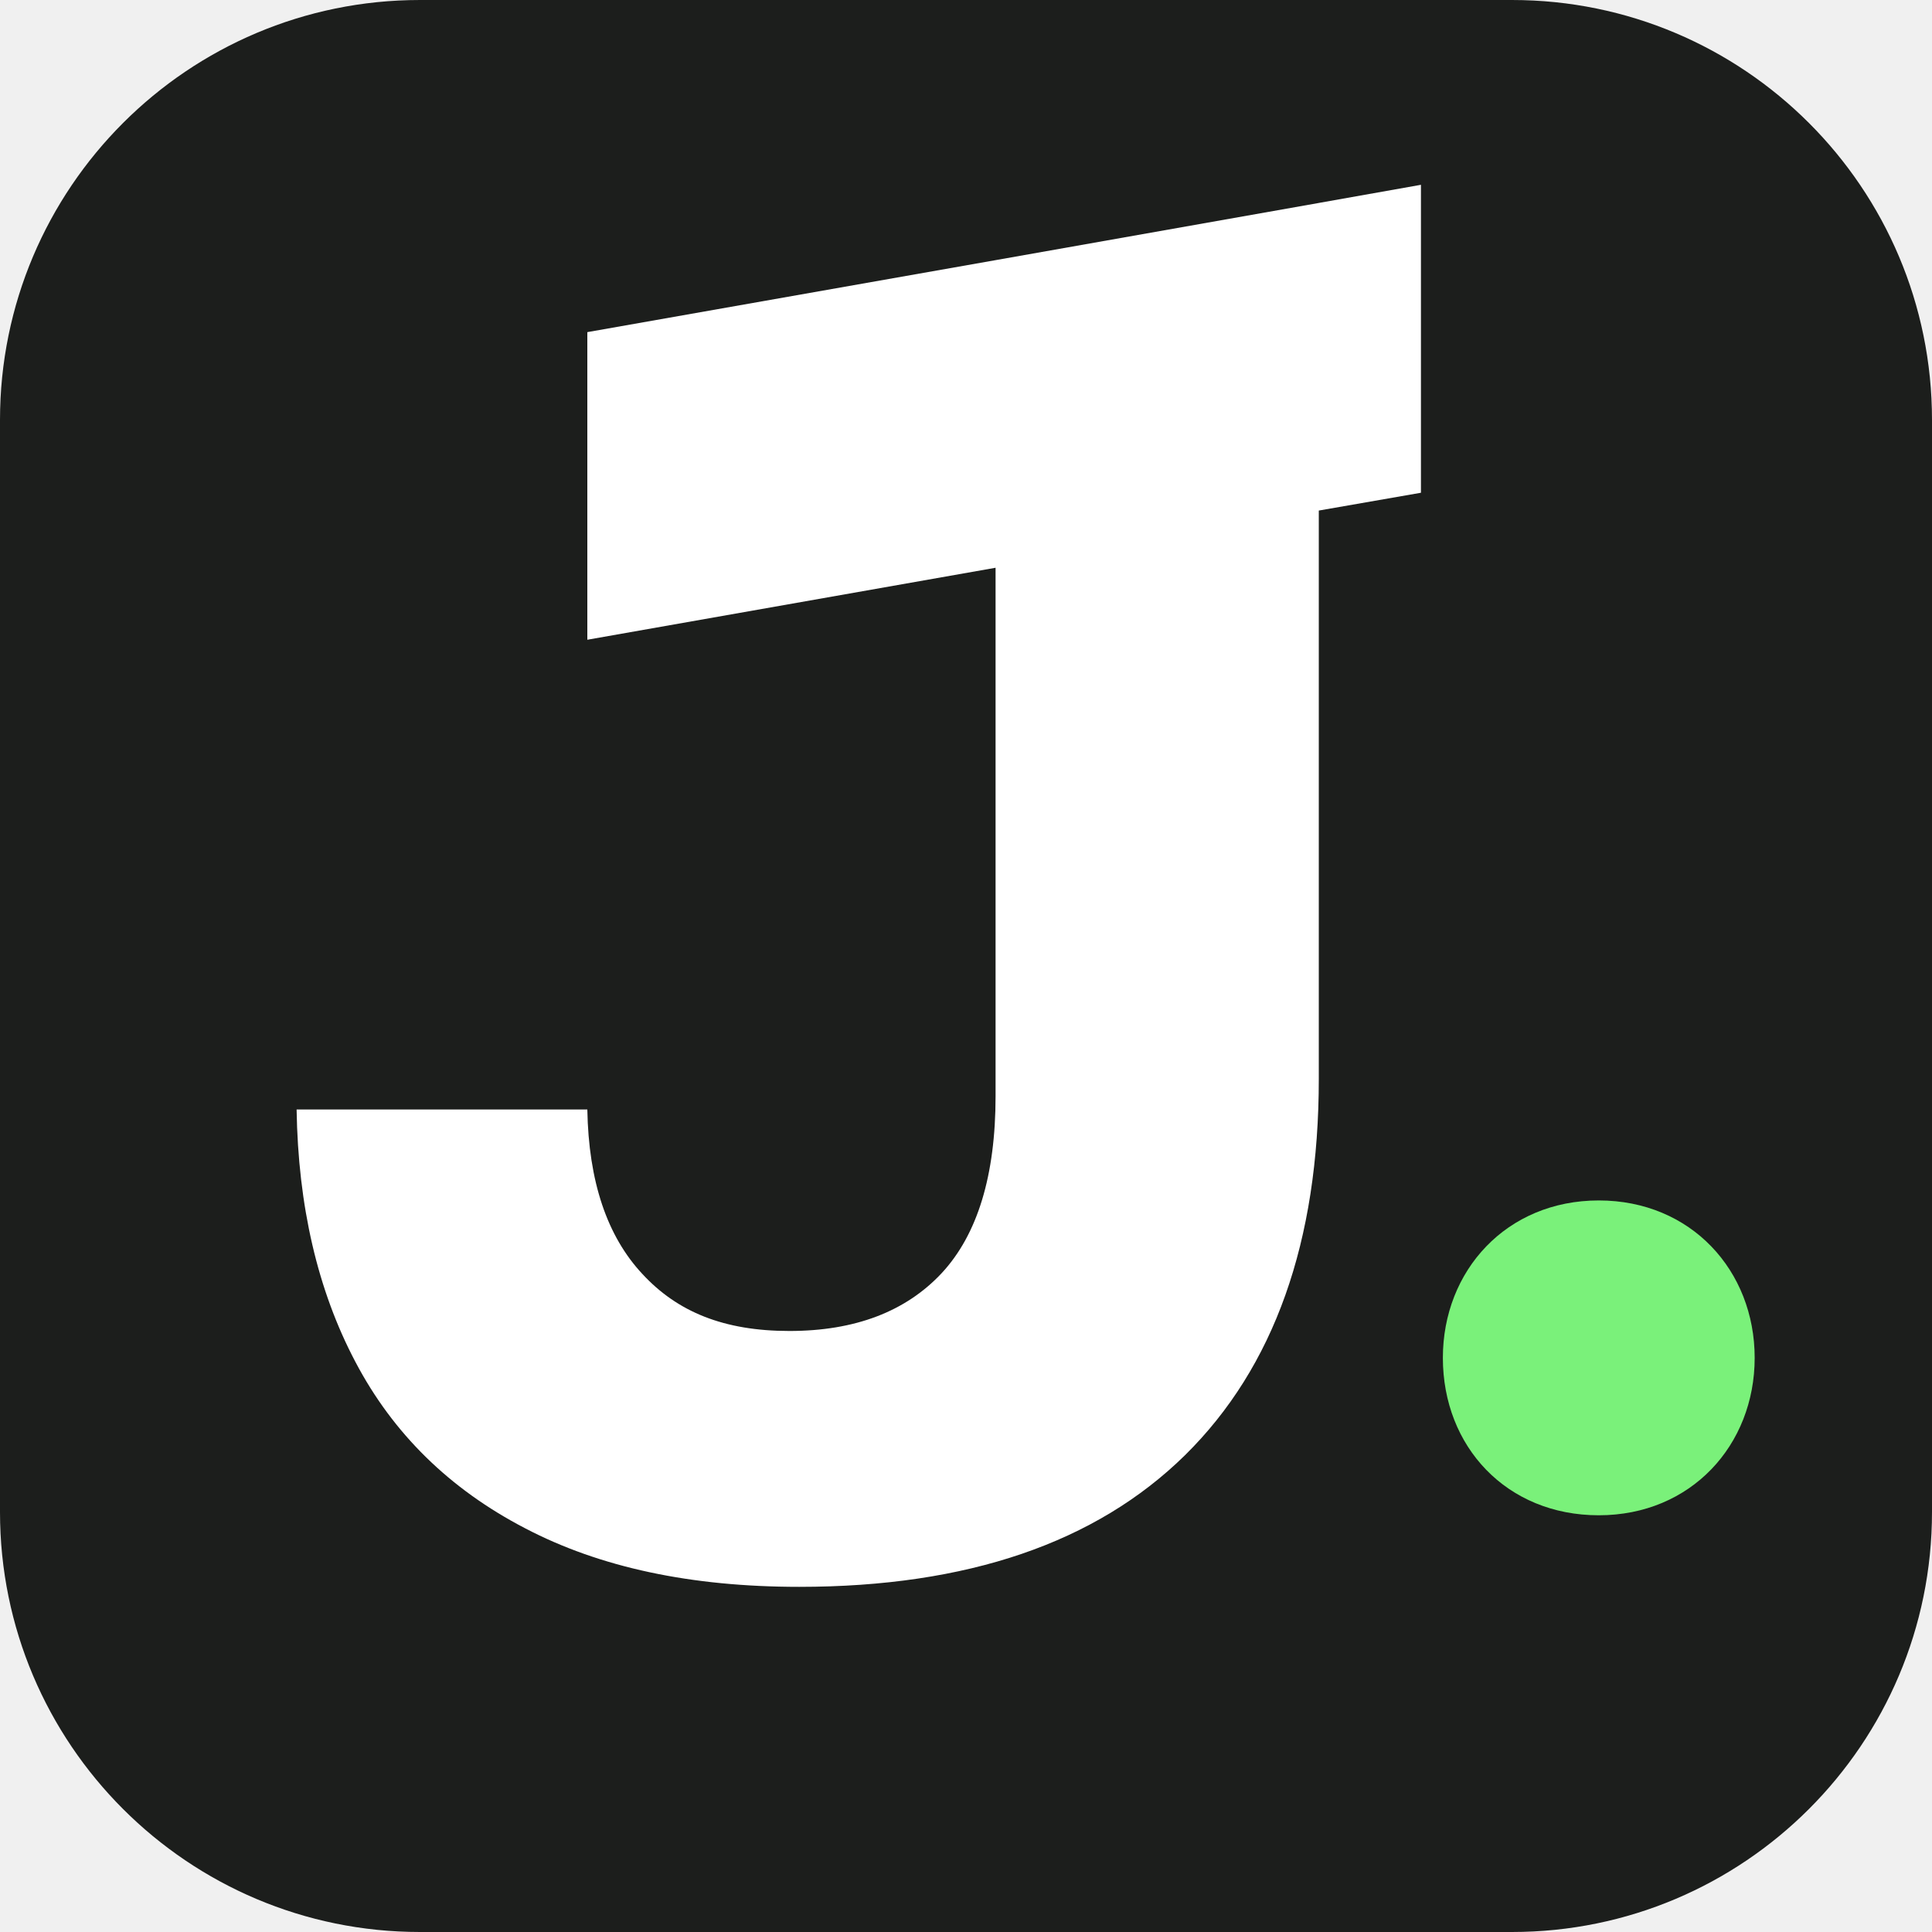
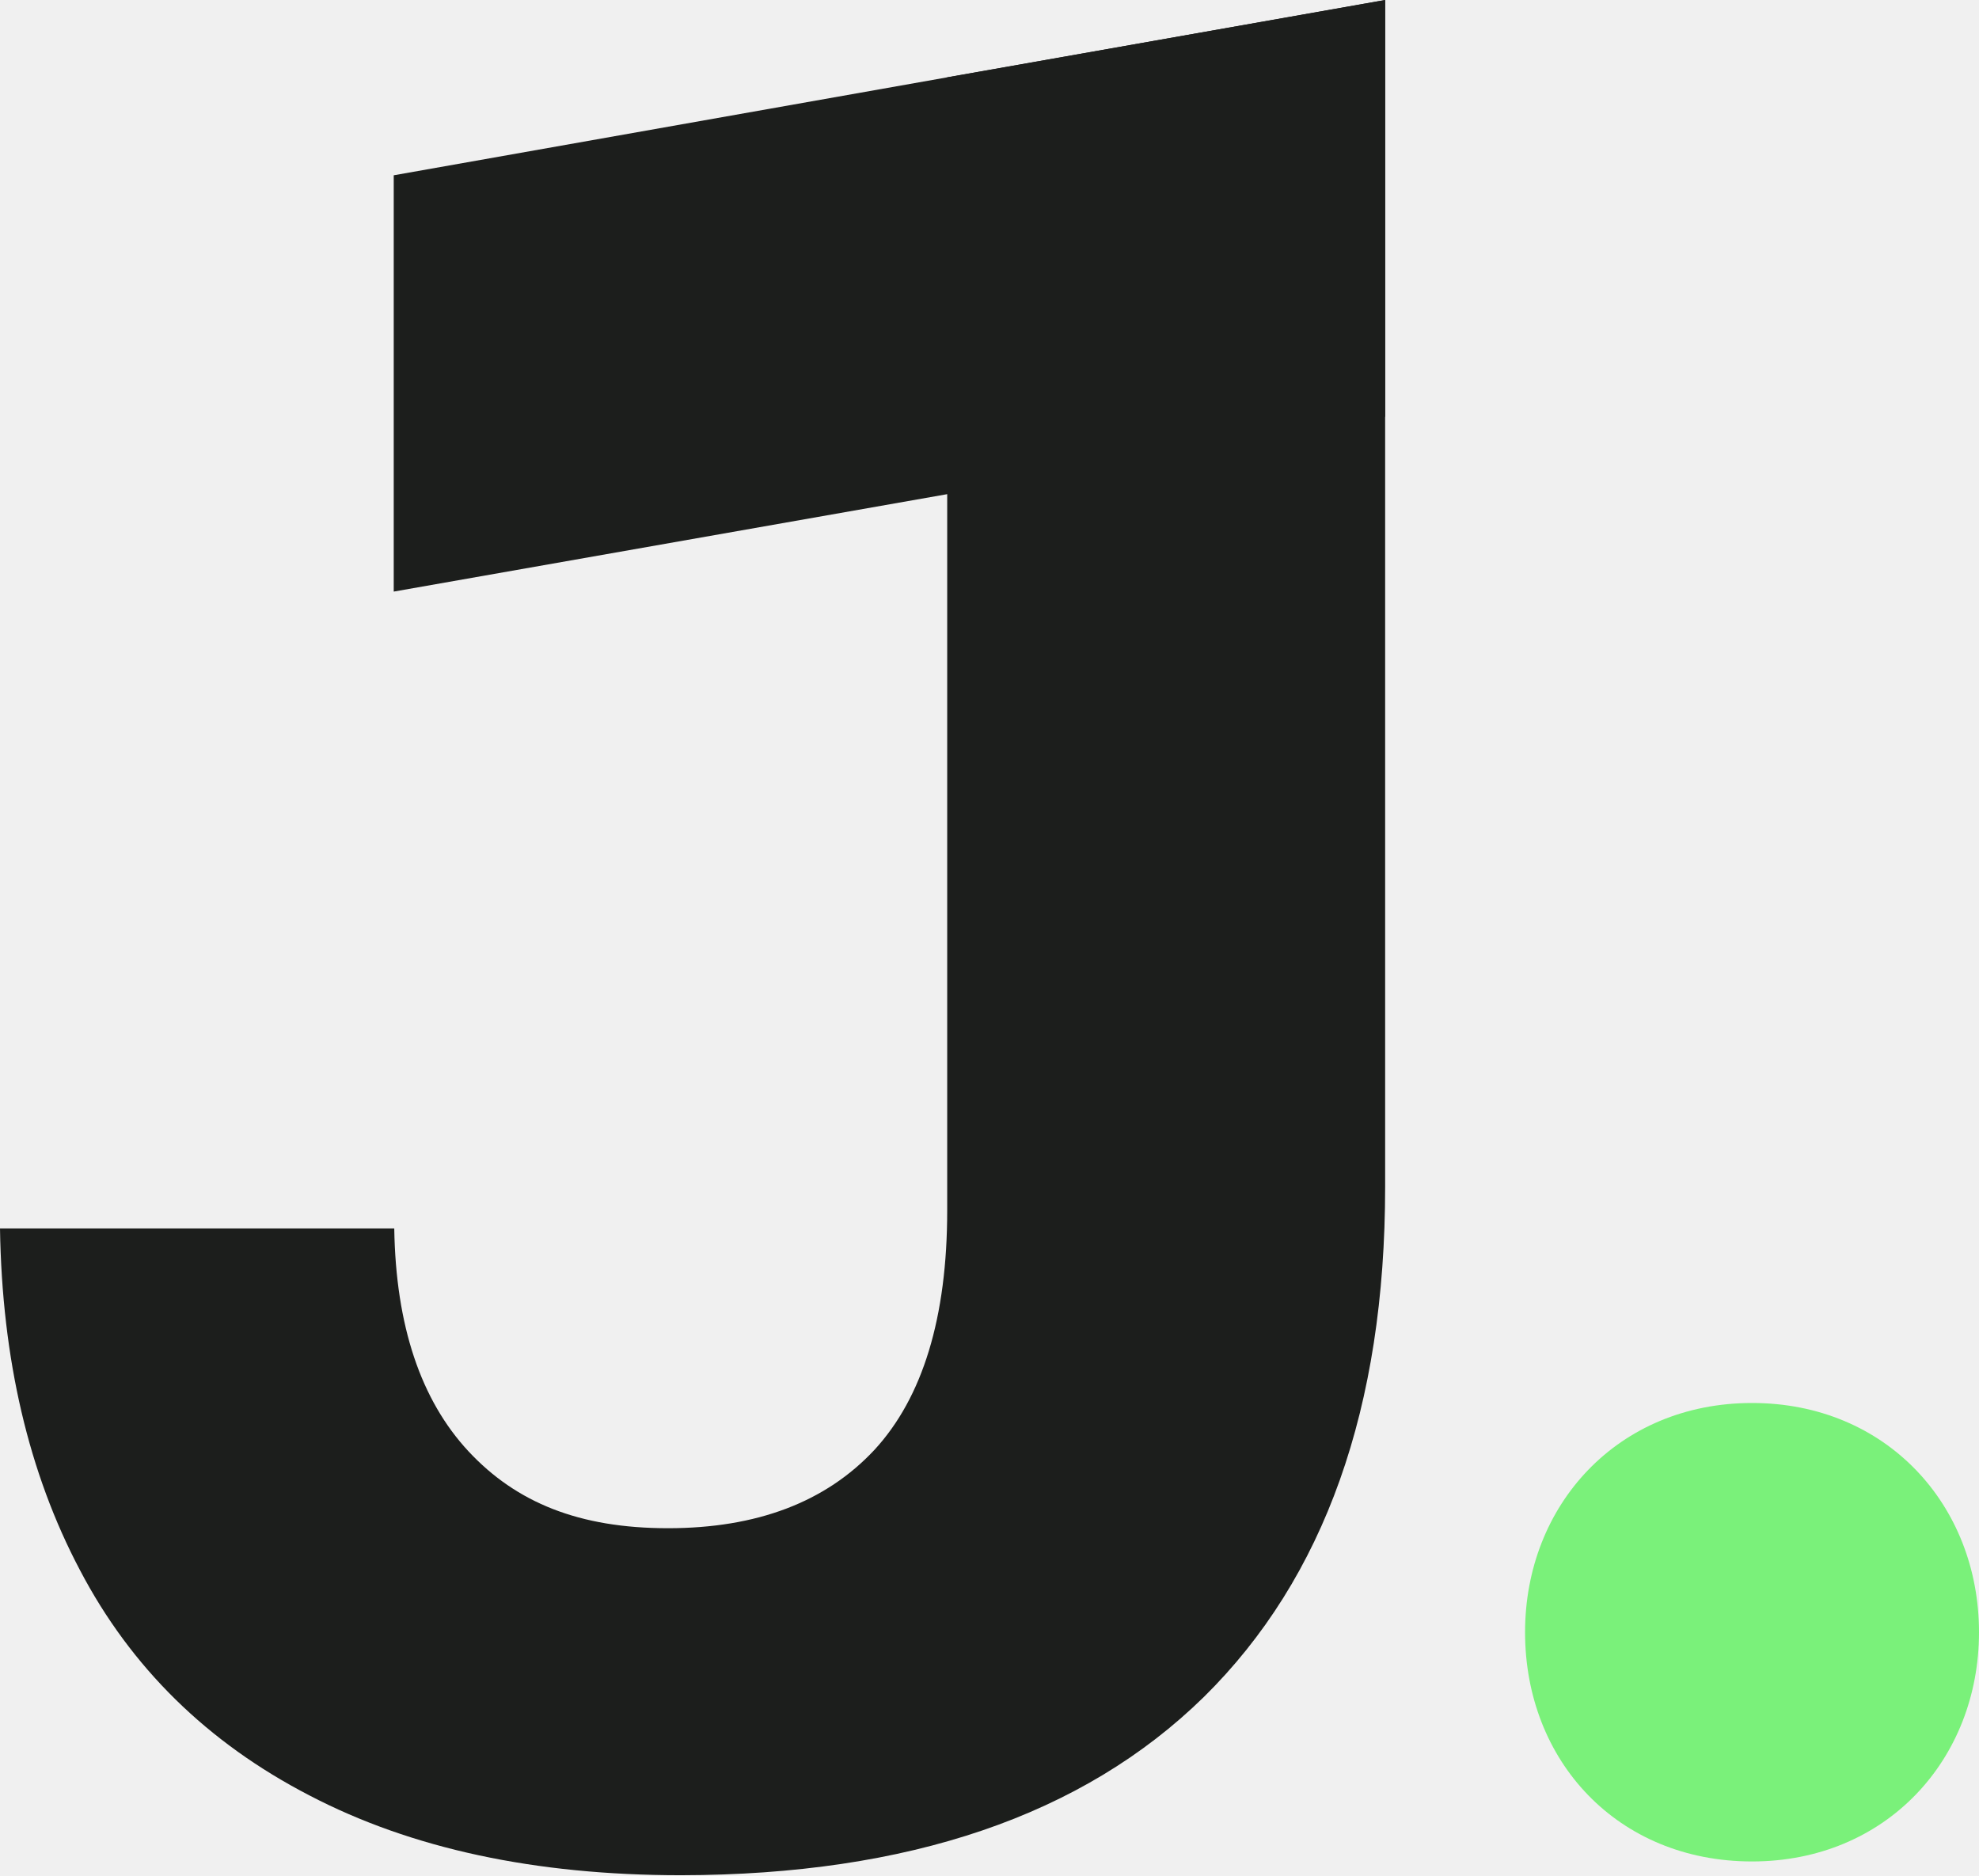
- <svg xmlns="http://www.w3.org/2000/svg" viewBox="105 -22 230 230">
-   <rect x="105" y="-22" width="230" height="230" rx="50" fill="#1C1E1C" />
-   <path fill="#fff" d="M262.01,2.16l-38.49,6.81-48.6,8.57v36.62l48.6-8.57v62.91c0,9.45-2.16,16.48-6.41,21.06-4.28,4.58-10.33,6.89-18.13,6.89s-13.33-2.27-17.5-6.78c-4.21-4.5-6.41-11.02-6.56-19.59h-34.61c.18,11.46,2.49,21.5,6.99,30.03,4.5,8.57,11.24,15.16,20.18,19.81,8.94,4.69,19.81,6.99,32.67,6.99,20,0,35.3-5.24,45.92-15.67,10.62-10.47,15.93-25.42,15.93-44.82V38.78l12.16-2.12V0l-12.16,2.16Z" />
-   <path fill="#7AF17A" d="M276.77,139.65c0-10.39,7.58-18.74,18.56-18.74s18.56,8.35,18.56,18.74-7.58,18.74-18.56,18.74-18.56-8.18-18.56-18.74Z" />
+ <svg xmlns="http://www.w3.org/2000/svg" id="Layer_1" data-name="Layer 1" viewBox="0 0 300.42 284.68">
+   <defs>
+     <style>
+       .cls-1 {
+         fill: #7af17a;
+       }
+ 
+       .cls-2 {
+         fill: #1c1e1c;
+       }
+     </style>
+   </defs>
+   <g>
+     <path class="cls-2" d="M210.27,0v180.16q0,50.32-27.52,77.46-27.56,26.99-79.37,27.06c-22.18,0-40.94-4.04-56.42-12.12q-23.21-12.01-34.84-34.23Q.46,216.26,0,186.49h59.85c.23,14.79,4.04,26.07,11.28,33.85,7.25,7.77,16.78,11.66,30.27,11.66s23.94-3.96,31.34-11.89c7.31-7.93,11.05-20.05,11.05-36.37V11.74L210.27,0Z" />
+     <polygon class="cls-2" points="210.27 0 210.27 63.28 143.79 75.02 59.77 89.81 59.77 26.61 143.79 11.74 210.27 0" />
+   </g>
+   <path class="cls-1" d="M231.51,247.79c0-19.31,14.08-34.8,34.46-34.8s34.45,15.49,34.45,34.8-14.08,34.8-34.45,34.8S231.51,267.38,231.51,247.79Z" />
</svg>
